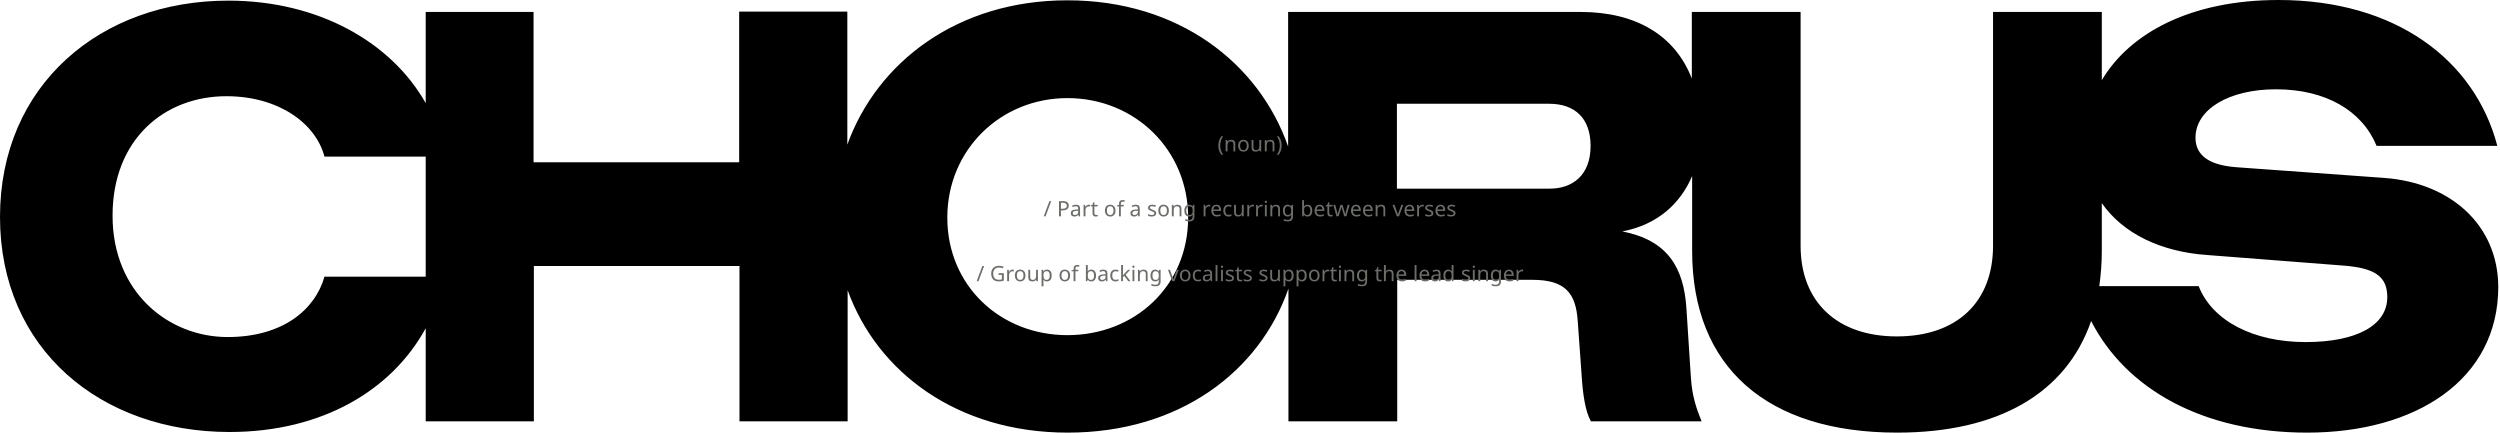
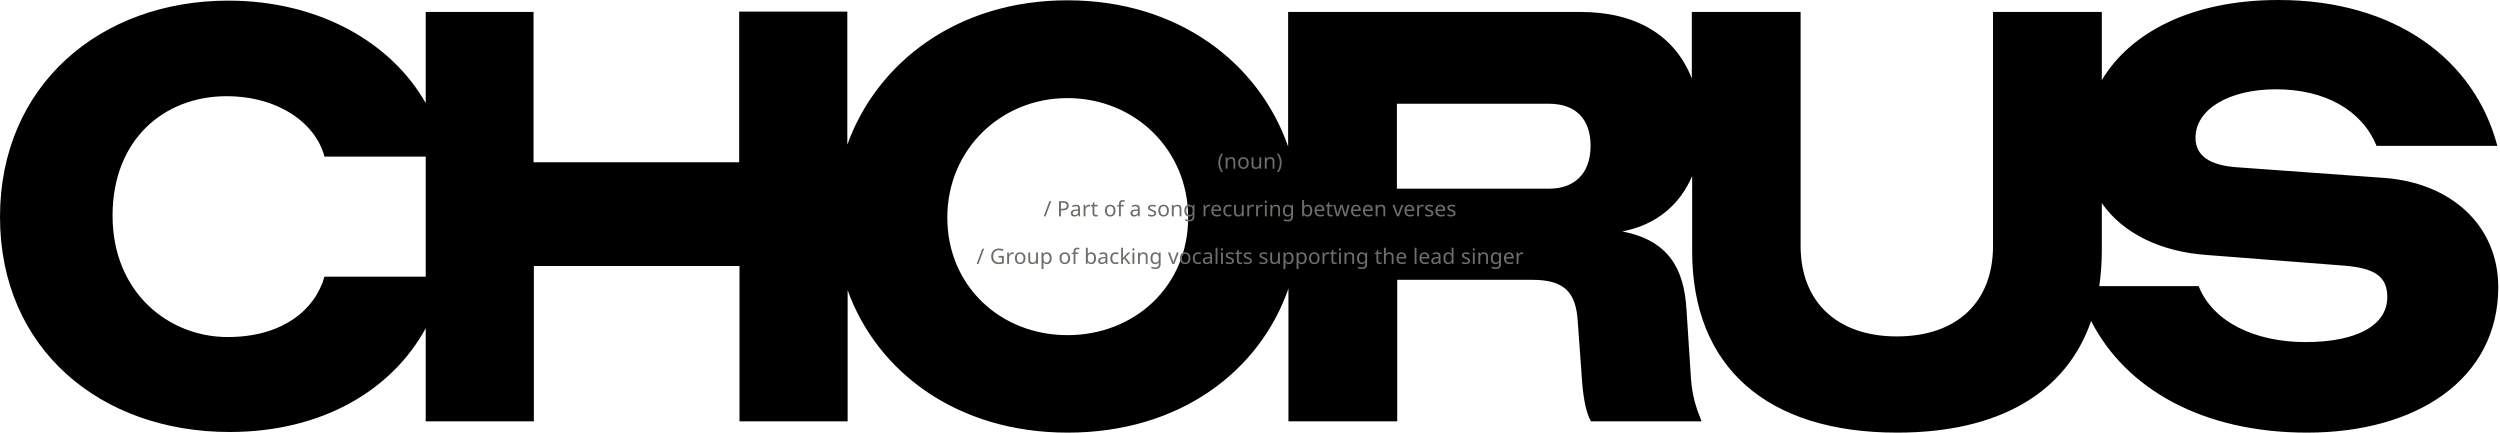
<svg xmlns="http://www.w3.org/2000/svg" width="100%" viewBox="0 0 1410 244" fill="none" preserveAspectRatio="xMidYMax meet">
  <path d="M1300.33 192.93C1271.25 192.93 1247.84 181.227 1240.04 161.366H1184C1184.89 154.983 1185.42 148.421 1185.42 141.506V114.552C1197.48 131.93 1219.11 142.038 1244.65 143.811L1322.32 149.84C1339.34 151.259 1346.43 155.869 1346.43 167.573C1346.43 183.355 1329.41 192.93 1300.33 192.93ZM874.038 106.395H787.858V58.517H873.683C888.224 58.517 897.09 66.674 897.09 82.279C897.09 98.948 886.805 106.395 874.038 106.395ZM602.02 189.029C564.427 189.029 534.282 161.366 534.282 122.709C534.282 84.407 564.427 55.326 602.02 55.326C639.968 55.326 670.113 84.407 670.113 122.709C670.113 161.366 639.968 189.029 602.02 189.029ZM183 156.046C177.68 174.843 159.238 190.093 128.384 190.093C95.046 190.093 63.483 164.913 63.483 121.645C63.483 78.378 92.919 54.262 127.674 54.262C157.11 54.262 178.035 69.512 183 88.308H240.099V156.046H183ZM1345.01 100.366L1261.67 94.337C1246.42 93.273 1238.26 87.954 1238.26 77.669C1238.26 61.709 1257.06 50.361 1283.66 50.361C1311.68 50.361 1332.25 62.419 1340.4 82.279H1408.5C1395.73 33.692 1351.04 0 1285.08 0C1235.6 0 1201.2 18.619 1185.42 45.218V6.738H1124.07V138.669C1124.07 170.233 1103.85 189.738 1069.81 189.738C1036.11 189.738 1015.54 170.233 1015.54 138.669V6.738H954.189V44.331C944.791 20.038 922.802 6.738 891.416 6.738H726.503V82.634C710.012 35.465 664.616 0.177 602.02 0.177C540.134 0.177 494.738 34.933 477.892 81.57V6.561H416.892V91.5H300.921V6.738H240.099V58.163C220.77 23.939 179.808 0.355 128.738 0.355C56.744 0.355 0 47.878 0 122.355C0 197.186 57.099 243.645 129.448 243.645C181.936 243.645 221.125 219.884 240.099 185.128V237.616H301.099V150.017H417.07V237.616H478.07V163.671C494.738 209.953 539.956 244 602.198 244C665.148 244 710.366 209.599 726.68 162.785V237.616H788.035V157.82H864.285C882.727 157.82 888.756 165.267 889.82 180.872L891.948 210.308C892.657 222.366 894.076 231.942 897.267 237.616H959.686C956.849 230.523 954.366 223.785 953.657 212.791L951.174 174.488C949.756 150.372 940.18 135.477 915 130.512C934.86 126.788 947.805 114.73 954.366 99.302V141.506C954.366 207.116 996.57 244 1069.98 244C1127.26 244 1165.38 221.657 1179.39 181.049C1199.08 219.529 1242.52 244 1301.22 244C1362.57 244 1409.03 214.209 1409.03 161.721C1408.85 126.965 1382.25 103.203 1345.01 100.366Z" fill="black" />
-   <text className="logo-text" x="50%" y="35%" text-anchor="middle" font-family="GaramondNarrowC" font-size="1.8rem" fill="#6b6e69">(noun)</text>
+   <text className="logo-text" x="50%" y="39%" text-anchor="middle" font-family="GaramondNarrowC" font-size="1.8rem" fill="#6b6e69">(noun)</text>
  <text className="logo-text" x="50%" y="50%" text-anchor="middle" font-family="GaramondNarrowC" font-size="1.8rem" fill="#6b6e69">/ Part of a song recurring between verses</text>
-   <text className="logo-text" x="50%" y="65%" text-anchor="middle" font-family="GaramondNarrowC" font-size="1.8rem" fill="#6b6e69">/ Group of backing vocalists supporting the lead singer</text>
+   <text className="logo-text" x="50%" y="61%" text-anchor="middle" font-family="GaramondNarrowC" font-size="1.8rem" fill="#6b6e69">/ Group of backing vocalists supporting the lead singer</text>
</svg>
